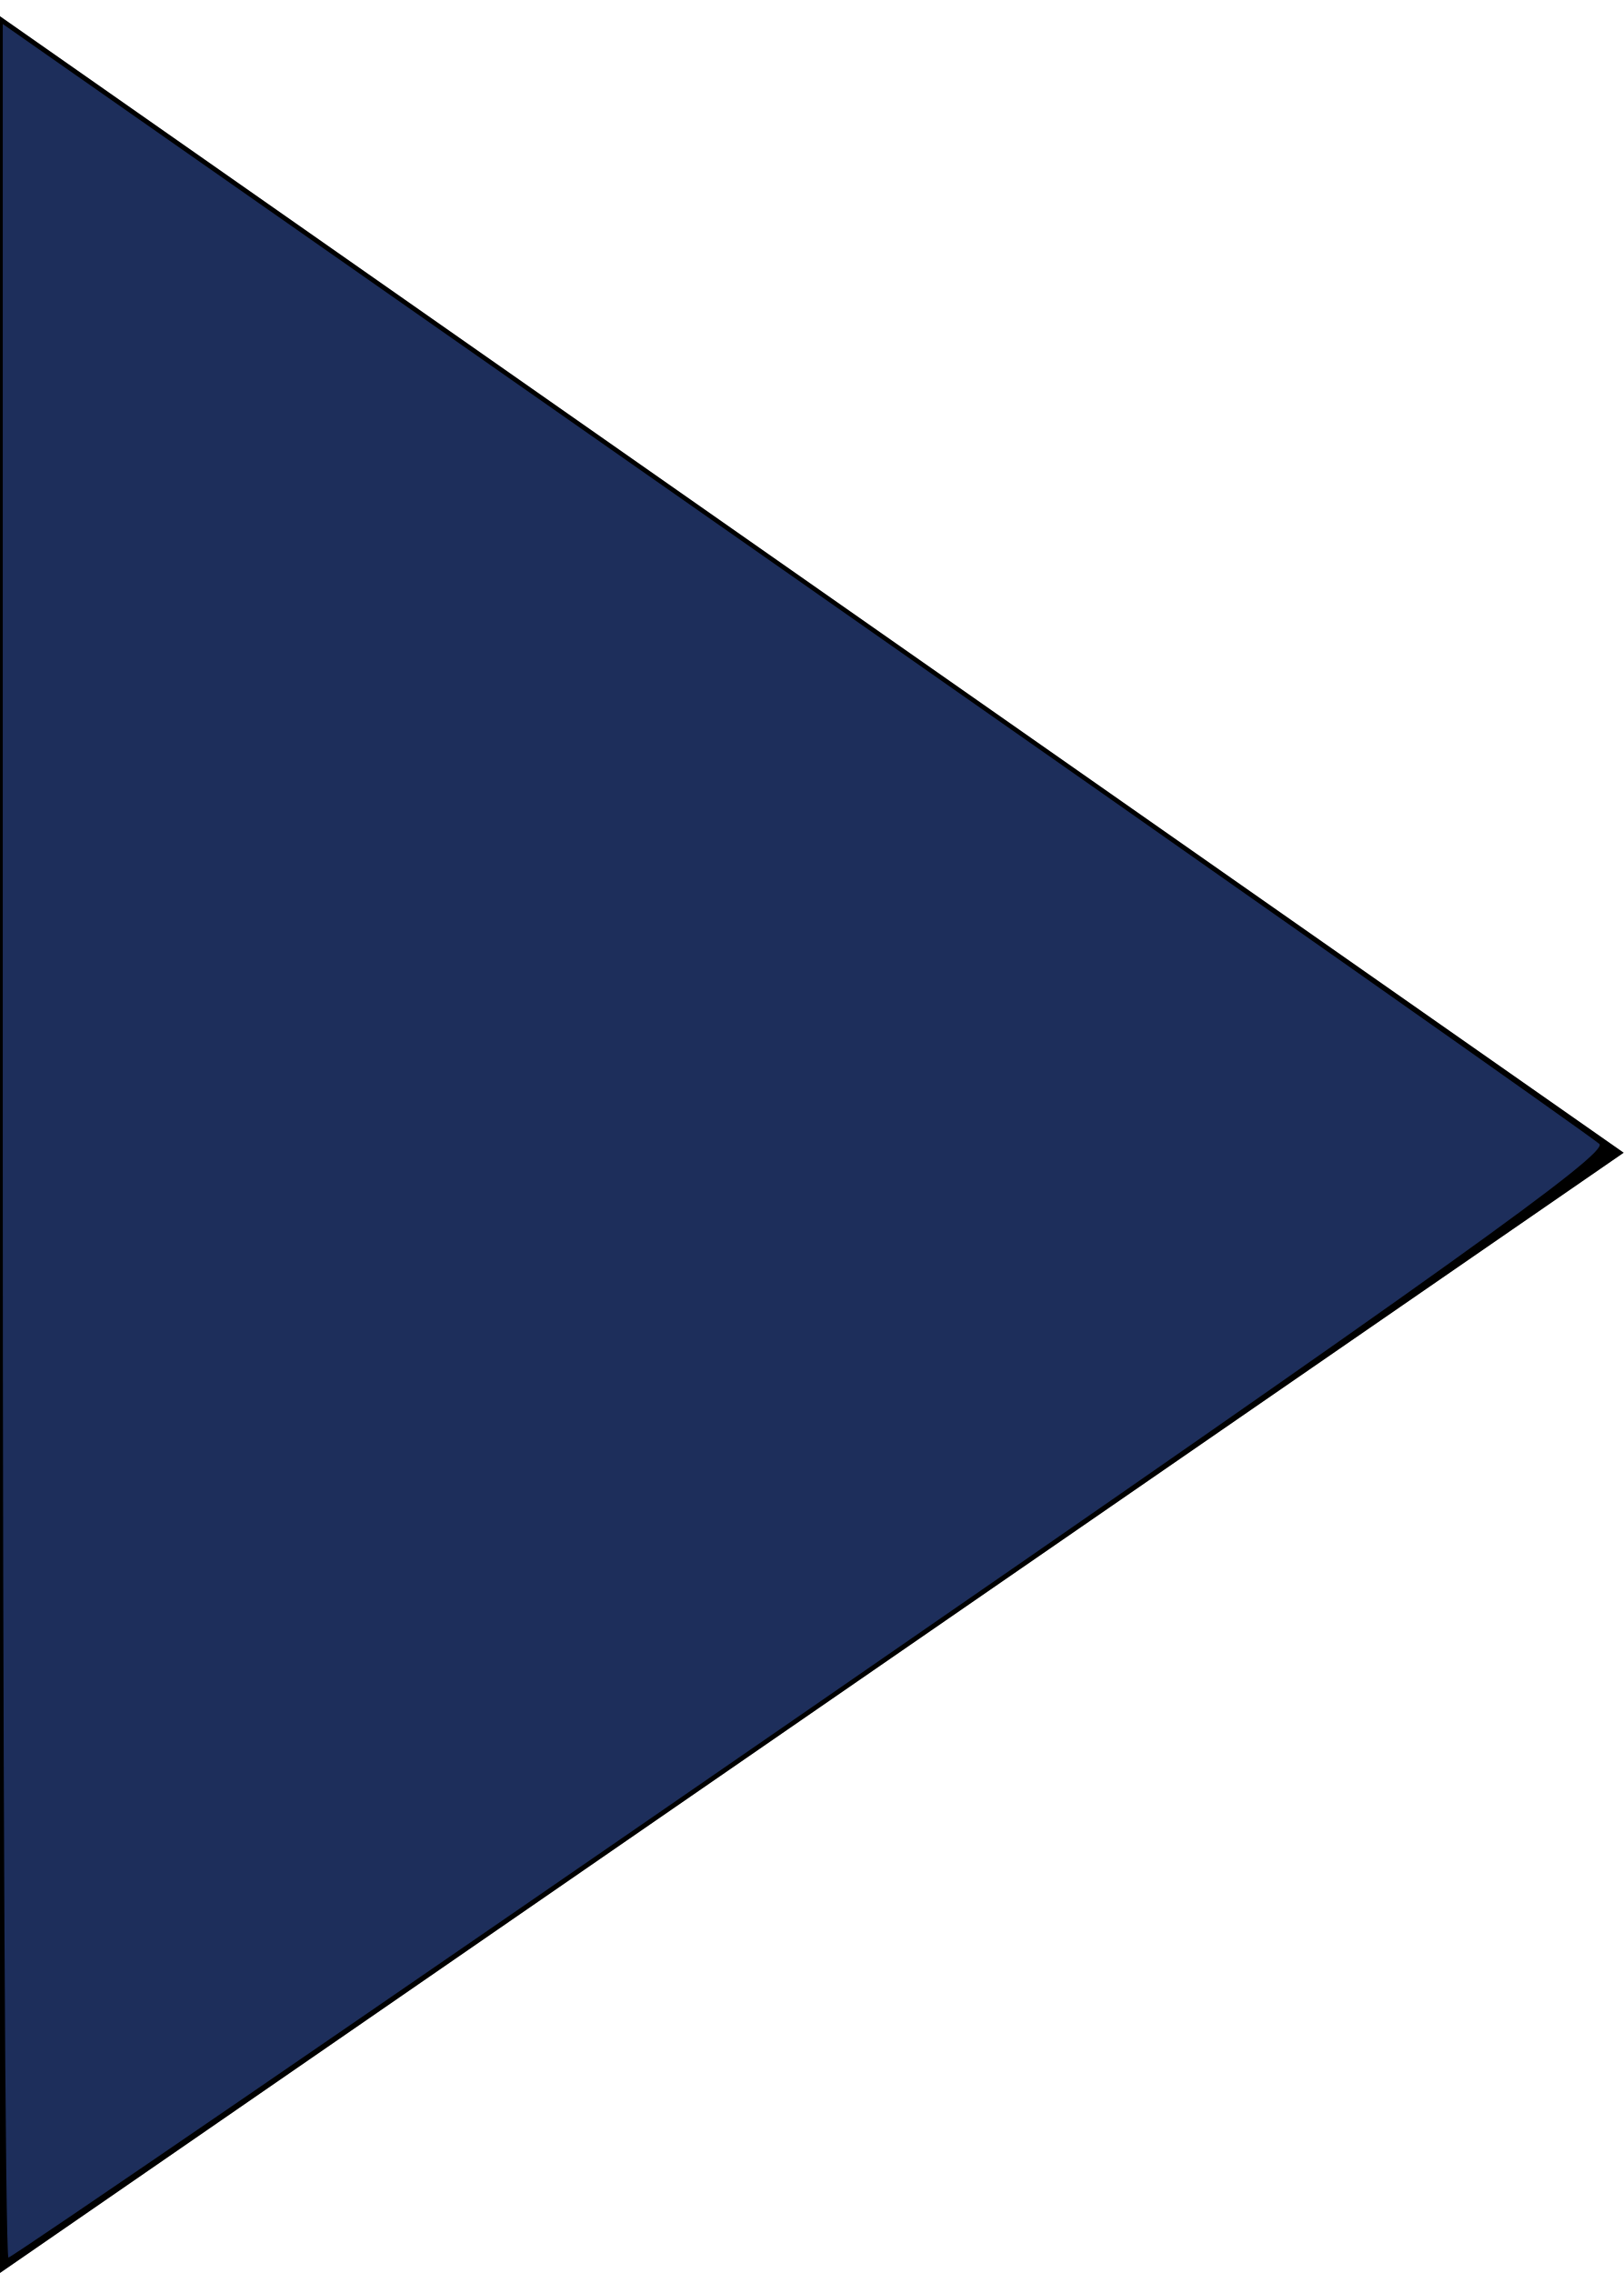
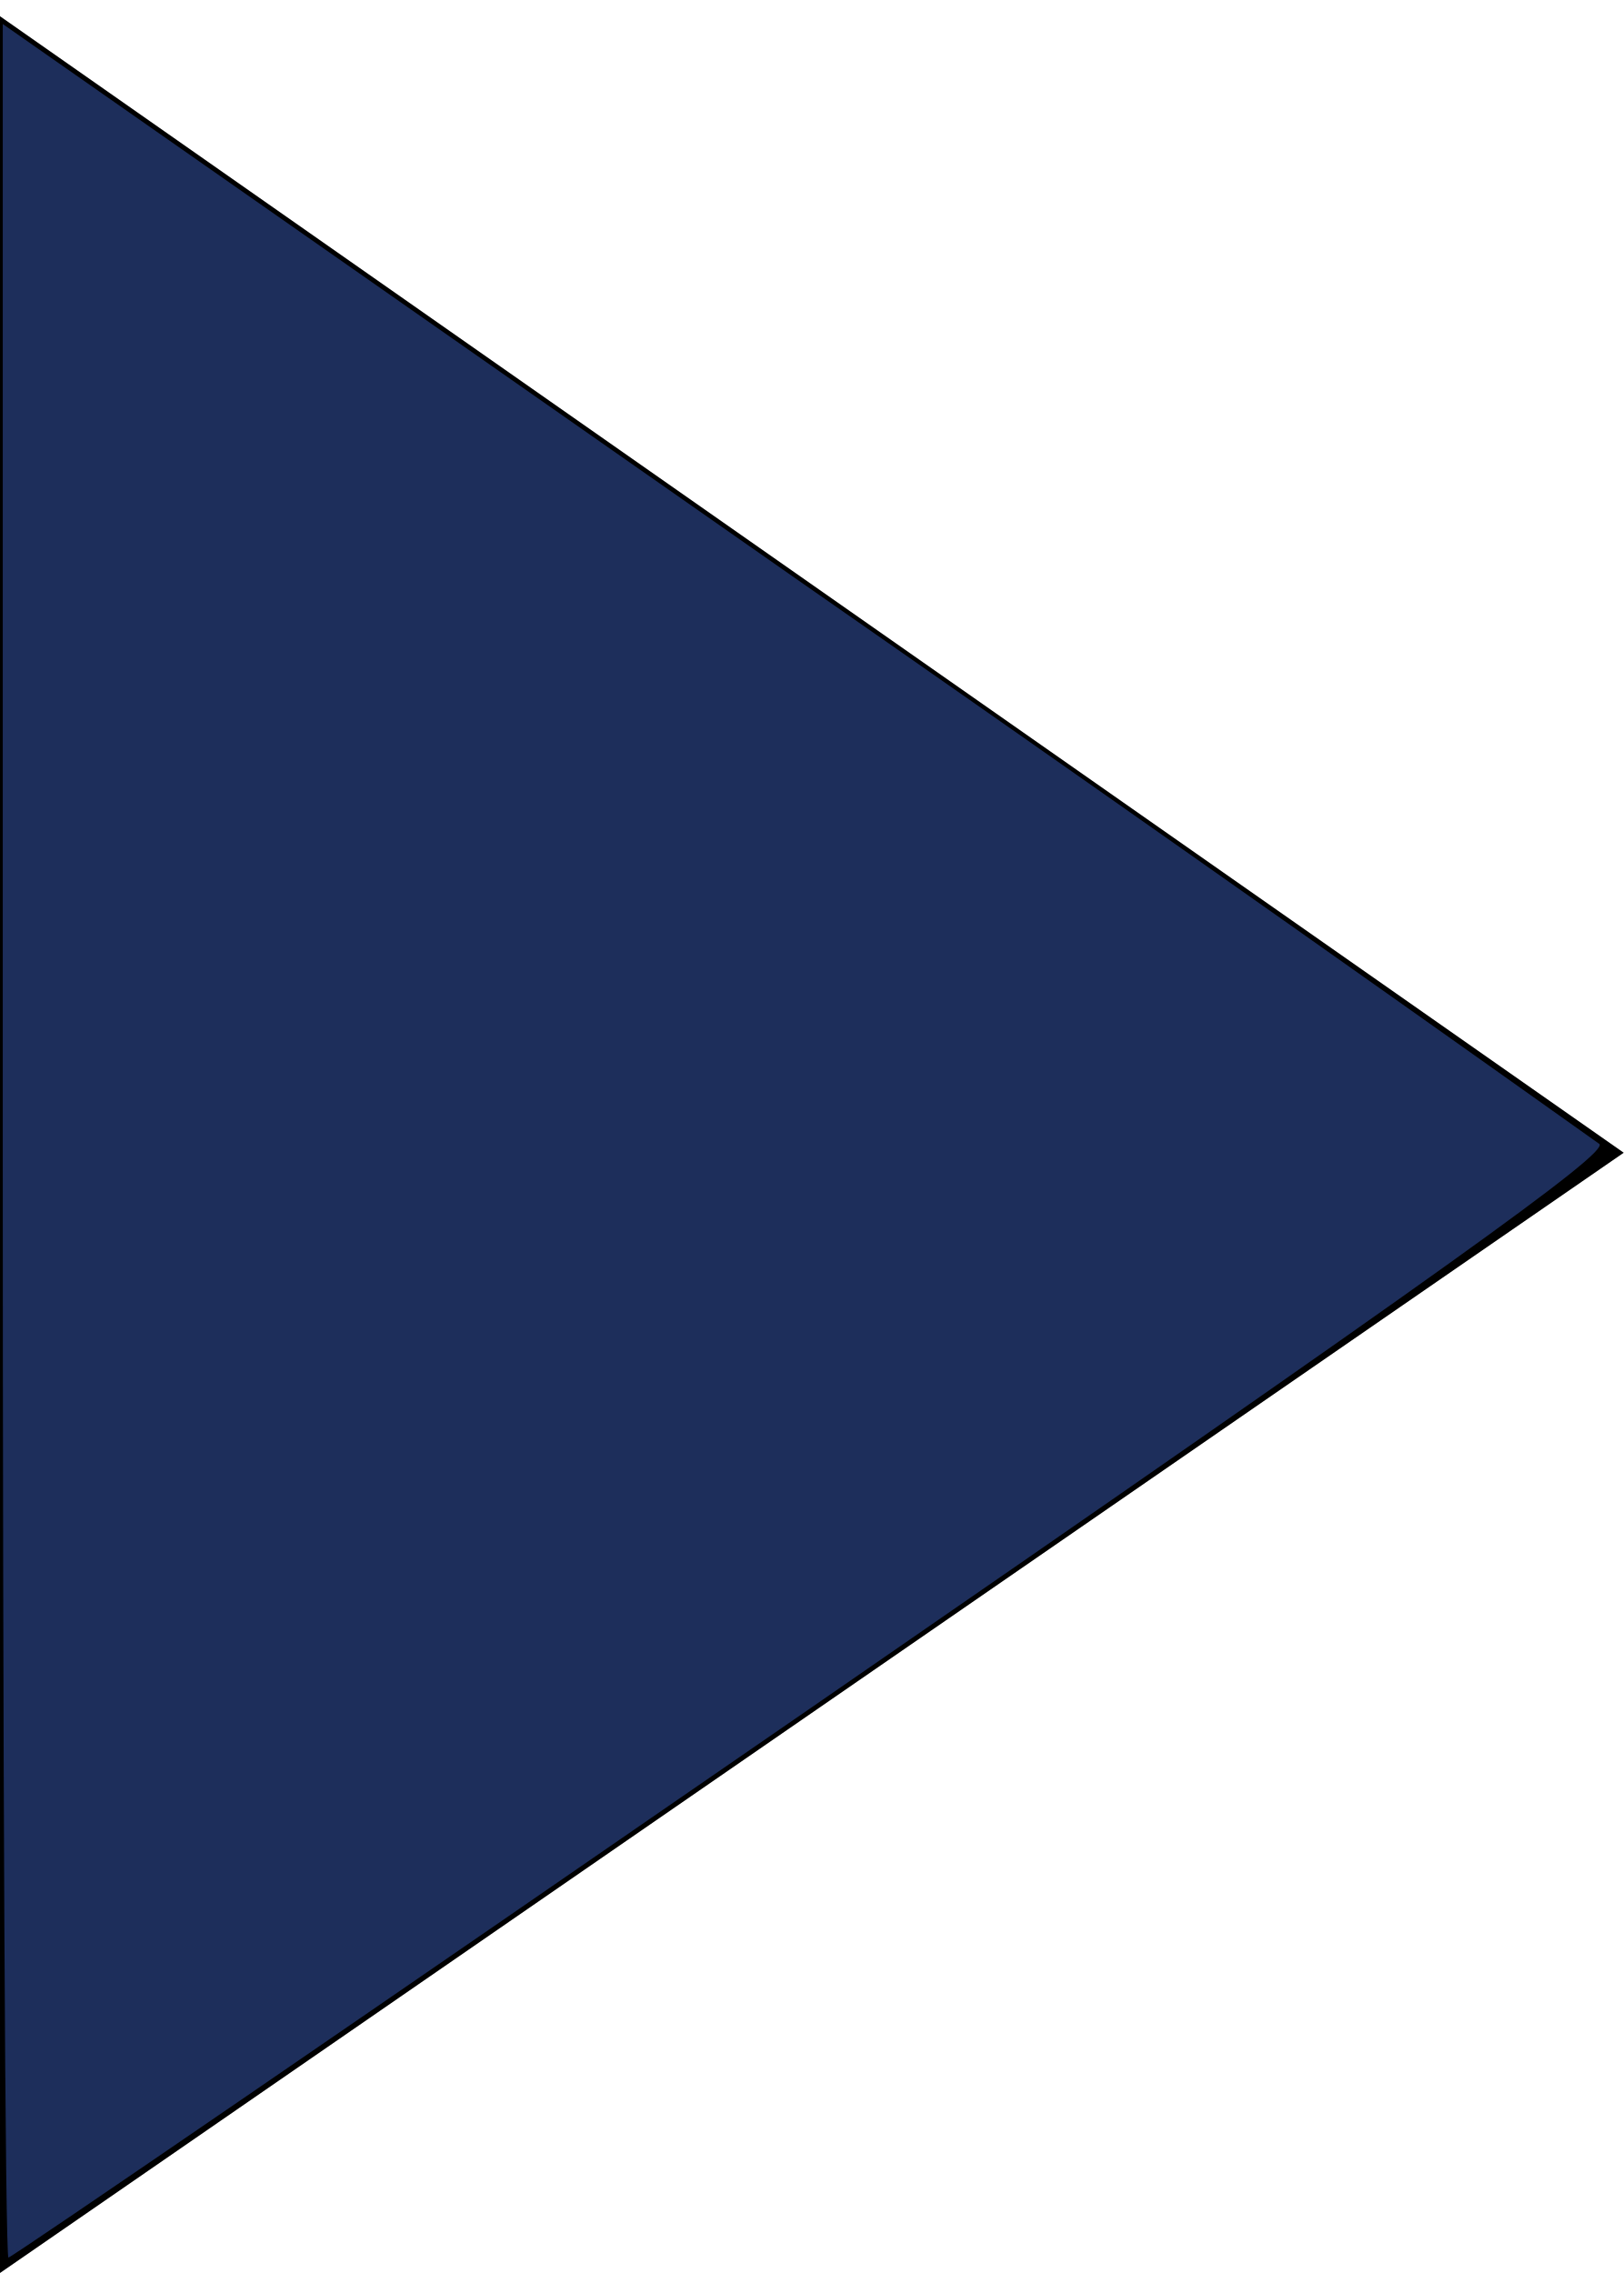
- <svg xmlns="http://www.w3.org/2000/svg" version="1.1" id="Layer_1" x="0px" y="0px" viewBox="0 0 10 14" style="enable-background:new 0 0 10 14;" xml:space="preserve">
-   <defs id="defs7" />
-   <polygon points="0,14 0,0.1 10,7.1 " id="polygon2" />
-   <path style="fill:#1d2e5b;fill-opacity:0;stroke-width:0.059" d="M 0.017,7.026 V 0.148 L 4.896,3.561 c 2.684,1.877 4.913,3.446 4.954,3.485 0.058,0.056 -0.971,0.793 -4.844,3.465 -2.705,1.867 -4.934,3.394 -4.954,3.394 -0.019,0 -0.035,-3.095 -0.035,-6.879 z" id="path4486" />
-   <path style="fill:#1d2e5b;fill-opacity:0;stroke-width:0.059" d="M 0.017,7.026 V 0.148 L 4.896,3.561 c 2.684,1.877 4.913,3.446 4.954,3.485 0.058,0.056 -0.971,0.793 -4.844,3.465 -2.705,1.867 -4.934,3.394 -4.954,3.394 -0.019,0 -0.035,-3.095 -0.035,-6.879 z" id="path4488" />
-   <path style="fill:#1d2e5b;fill-opacity:0;stroke-width:0.059" d="M 0.017,7.026 V 0.148 L 4.896,3.561 c 2.684,1.877 4.913,3.446 4.954,3.485 0.058,0.056 -0.971,0.793 -4.844,3.465 -2.705,1.867 -4.934,3.394 -4.954,3.394 -0.019,0 -0.035,-3.095 -0.035,-6.879 z" id="path4490" />
-   <path style="fill:#1d2e5b;fill-opacity:1;stroke-width:0.059" d="M 0.017,7.026 V 0.148 L 4.896,3.561 c 2.684,1.877 4.913,3.446 4.954,3.485 0.058,0.056 -0.971,0.793 -4.844,3.465 -2.705,1.867 -4.934,3.394 -4.954,3.394 -0.019,0 -0.035,-3.095 -0.035,-6.879 z" id="path4492" />
+ <svg xmlns="http://www.w3.org/2000/svg" viewBox="0 0 10 14">
+   <path d="M0 14V.1l10 7z" />
+   <path d="M.017 7.026V.148l4.88 3.413A605.96 605.96 0 019.85 7.046c.058.056-.971.793-4.844 3.465C2.3 12.378.072 13.905.052 13.905c-.02 0-.035-3.095-.035-6.879z" fill="none" />
+   <path d="M.017 7.026V.148l4.88 3.413A605.96 605.96 0 019.85 7.046c.058.056-.971.793-4.844 3.465C2.3 12.378.072 13.905.052 13.905c-.02 0-.035-3.095-.035-6.879z" fill="none" />
+   <path d="M.017 7.026V.148l4.88 3.413A605.96 605.96 0 019.85 7.046c.058.056-.971.793-4.844 3.465C2.3 12.378.072 13.905.052 13.905c-.02 0-.035-3.095-.035-6.879z" fill="none" />
+   <path d="M.017 7.026V.148l4.88 3.413A605.96 605.96 0 019.85 7.046c.058.056-.971.793-4.844 3.465C2.3 12.378.072 13.905.052 13.905c-.02 0-.035-3.095-.035-6.879z" fill="#1d2e5b" />
</svg>
